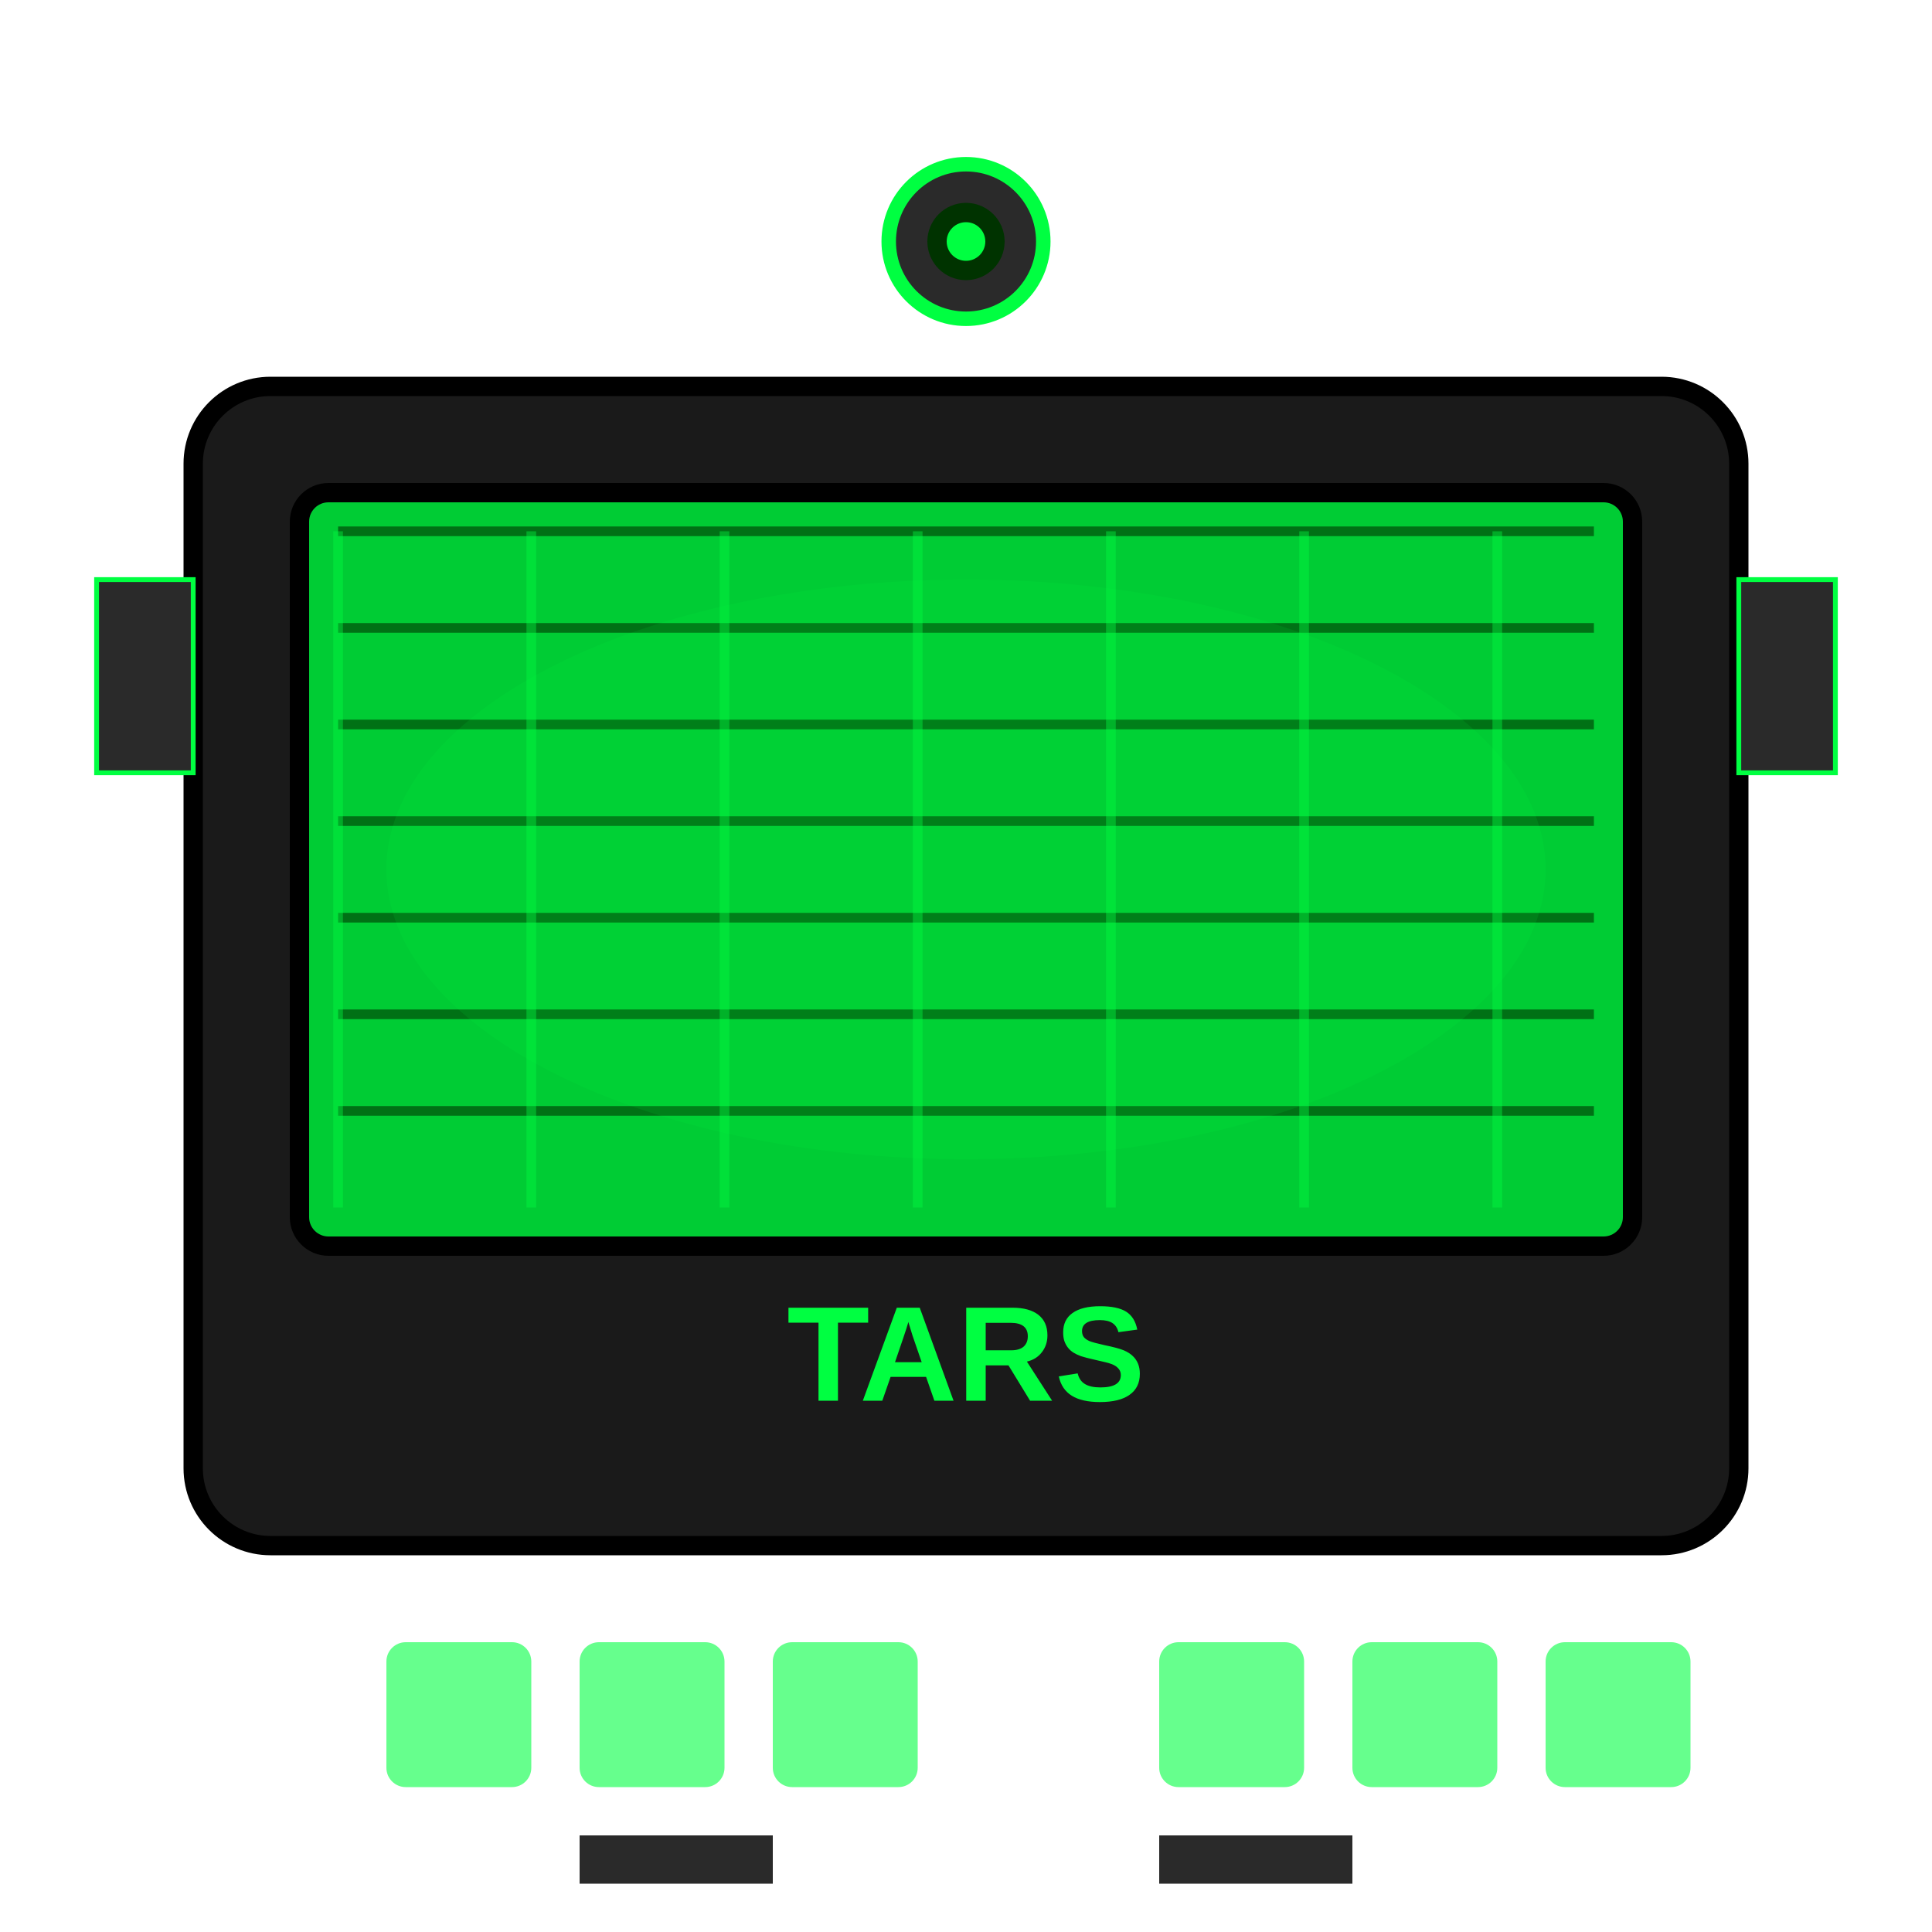
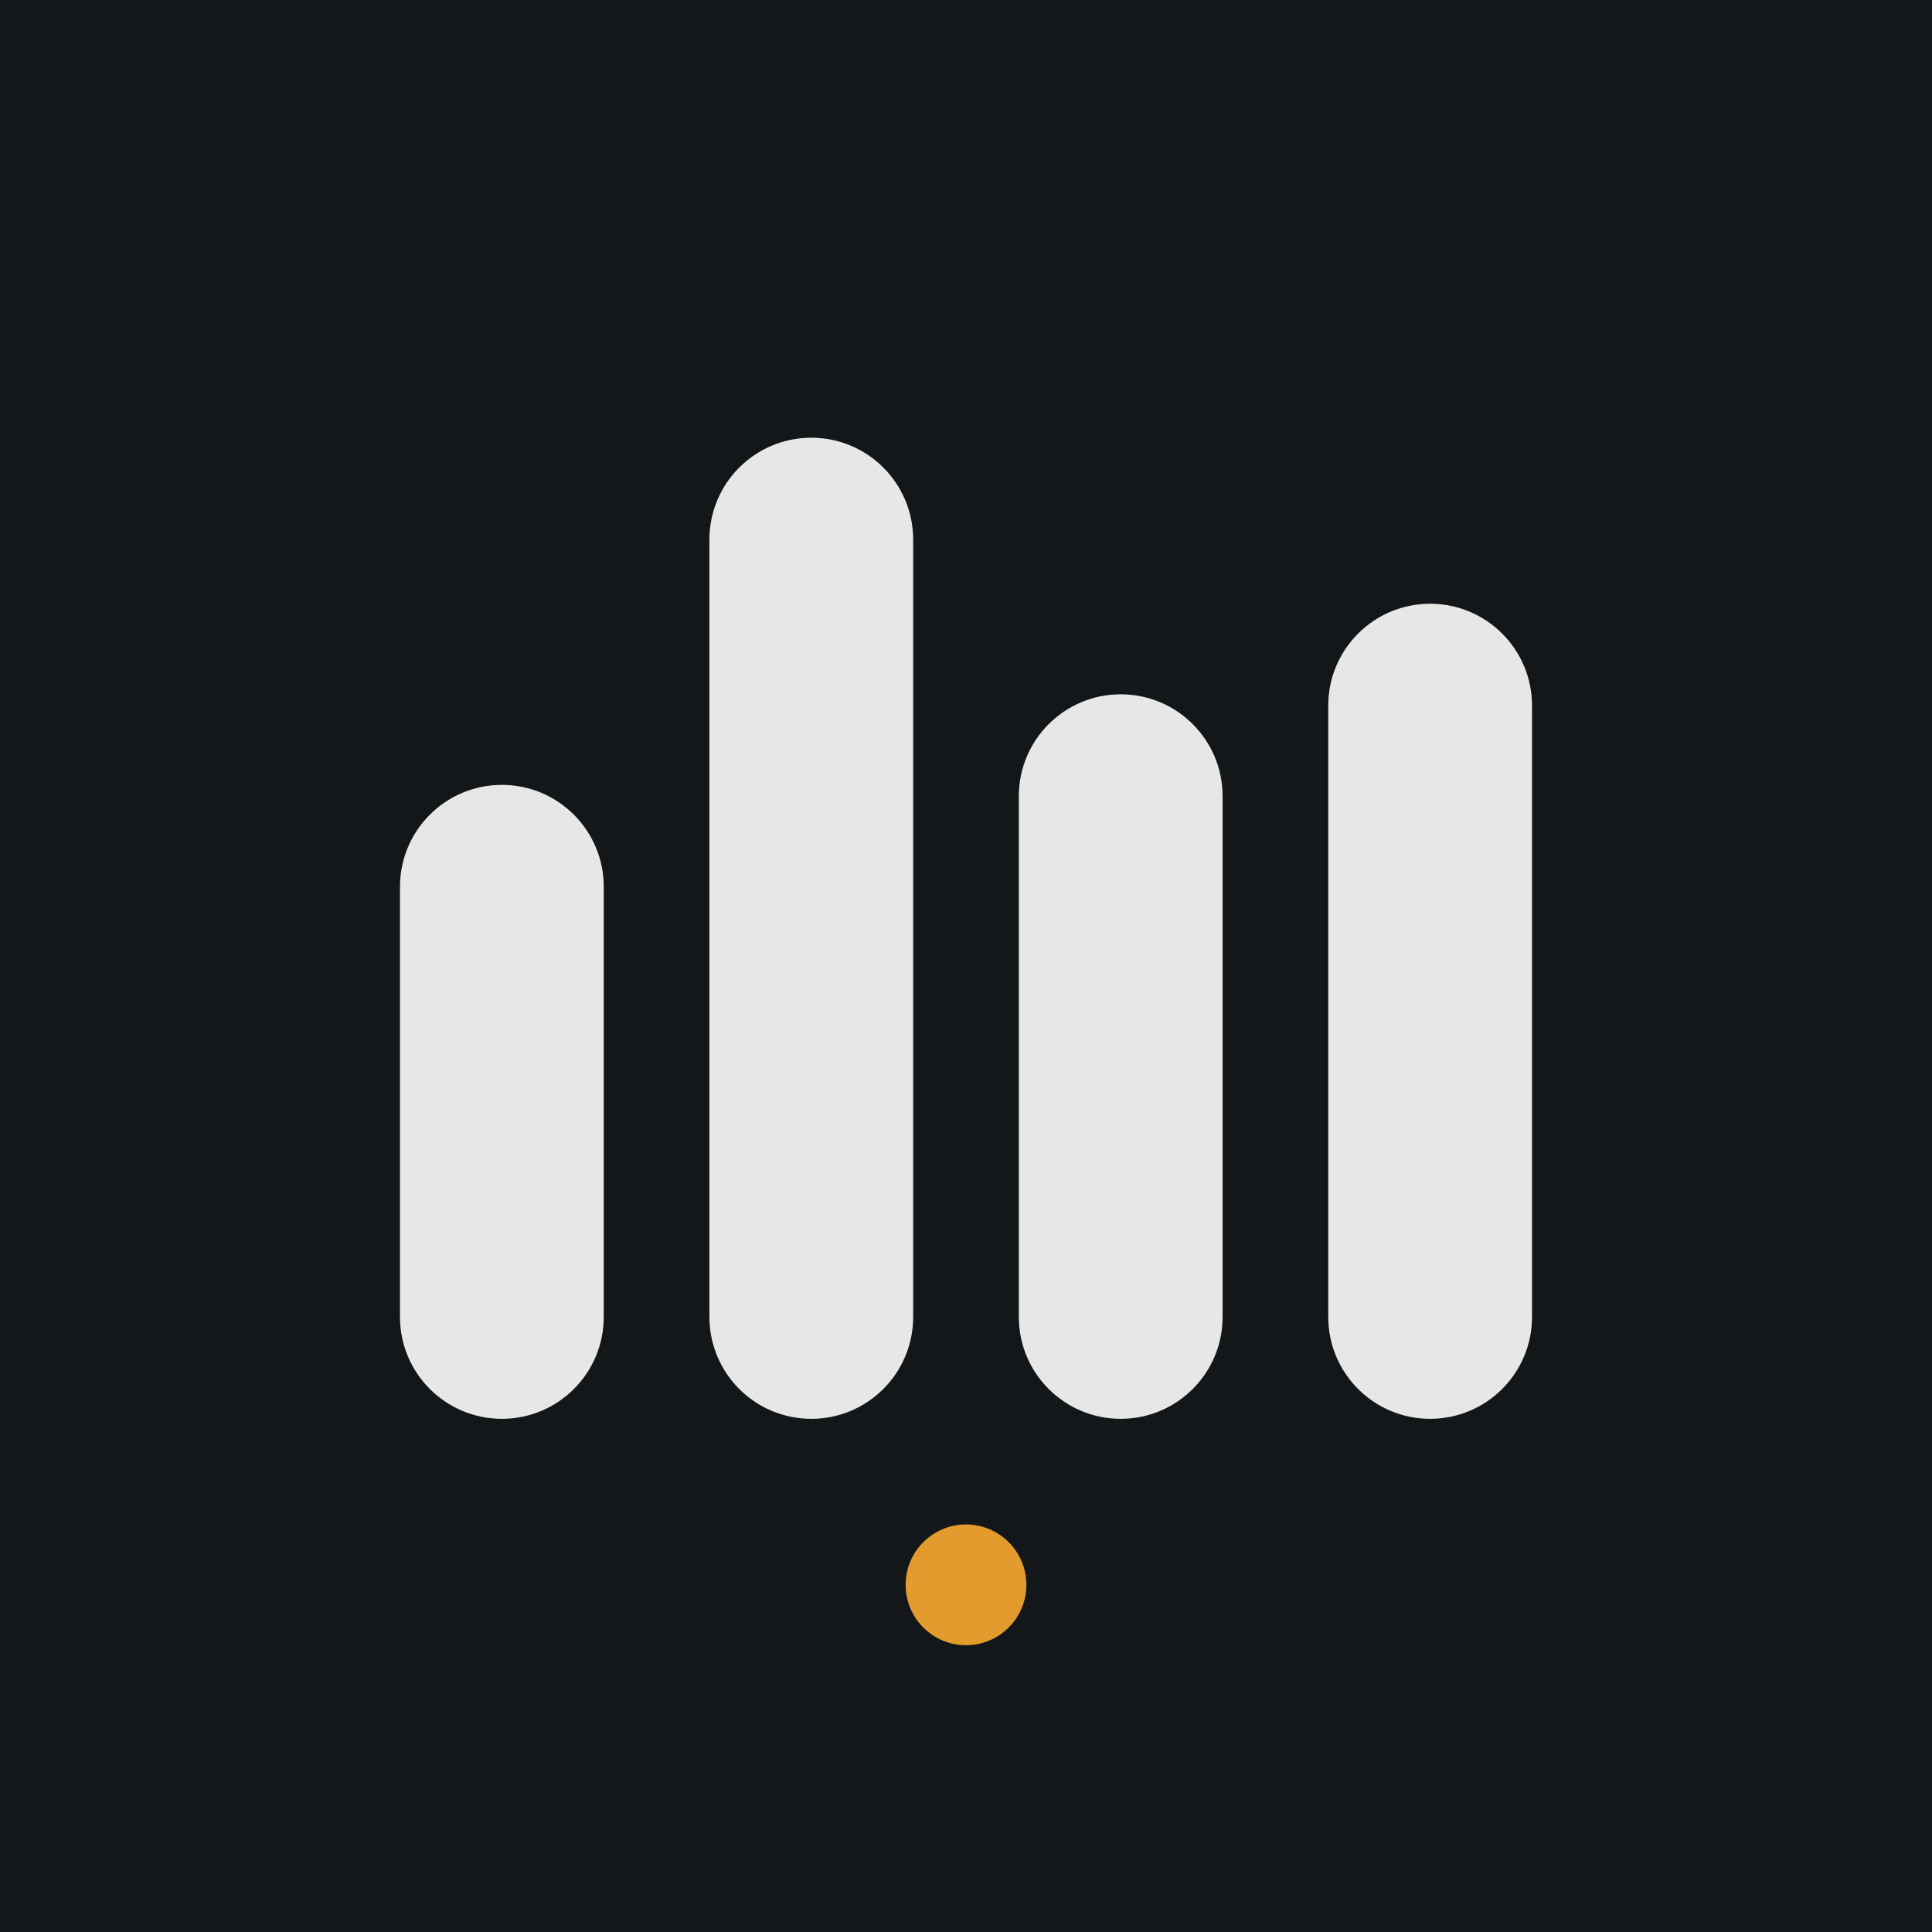
- <svg xmlns="http://www.w3.org/2000/svg" viewBox="0 0 200 200">
-   <rect x="20" y="40" width="160" height="120" rx="8" fill="#1a1a1a" stroke="#000" stroke-width="2" />
-   <rect x="30" y="50" width="140" height="80" rx="4" fill="#000000" />
-   <rect x="32" y="52" width="136" height="76" rx="2" fill="#00ff41" opacity="0.8" />
-   <line x1="35" y1="55" x2="165" y2="55" stroke="#003300" stroke-width="1" opacity="0.6" />
-   <line x1="35" y1="65" x2="165" y2="65" stroke="#003300" stroke-width="1" opacity="0.6" />
-   <line x1="35" y1="75" x2="165" y2="75" stroke="#003300" stroke-width="1" opacity="0.6" />
-   <line x1="35" y1="85" x2="165" y2="85" stroke="#003300" stroke-width="1" opacity="0.6" />
-   <line x1="35" y1="95" x2="165" y2="95" stroke="#003300" stroke-width="1" opacity="0.6" />
-   <line x1="35" y1="105" x2="165" y2="105" stroke="#003300" stroke-width="1" opacity="0.6" />
-   <line x1="35" y1="115" x2="165" y2="115" stroke="#003300" stroke-width="1" opacity="0.6" />
-   <line x1="35" y1="55" x2="35" y2="125" stroke="#00ff41" stroke-width="1" opacity="0.4" />
-   <line x1="55" y1="55" x2="55" y2="125" stroke="#00ff41" stroke-width="1" opacity="0.4" />
-   <line x1="75" y1="55" x2="75" y2="125" stroke="#00ff41" stroke-width="1" opacity="0.4" />
-   <line x1="95" y1="55" x2="95" y2="125" stroke="#00ff41" stroke-width="1" opacity="0.4" />
-   <line x1="115" y1="55" x2="115" y2="125" stroke="#00ff41" stroke-width="1" opacity="0.4" />
-   <line x1="135" y1="55" x2="135" y2="125" stroke="#00ff41" stroke-width="1" opacity="0.4" />
-   <line x1="155" y1="55" x2="155" y2="125" stroke="#00ff41" stroke-width="1" opacity="0.4" />
-   <circle cx="100" cy="25" r="8" fill="#2a2a2a" stroke="#00ff41" stroke-width="1.5" />
-   <circle cx="100" cy="25" r="4" fill="#003300" />
-   <circle cx="100" cy="25" r="2" fill="#00ff41" />
-   <rect x="10" y="60" width="10" height="20" fill="#2a2a2a" stroke="#00ff41" stroke-width="0.5" />
-   <rect x="180" y="60" width="10" height="20" fill="#2a2a2a" stroke="#00ff41" stroke-width="0.5" />
-   <rect x="40" y="170" width="15" height="15" rx="2" fill="#00ff41" opacity="0.6" />
-   <rect x="60" y="170" width="15" height="15" rx="2" fill="#00ff41" opacity="0.6" />
-   <rect x="80" y="170" width="15" height="15" rx="2" fill="#00ff41" opacity="0.6" />
-   <rect x="120" y="170" width="15" height="15" rx="2" fill="#00ff41" opacity="0.6" />
-   <rect x="140" y="170" width="15" height="15" rx="2" fill="#00ff41" opacity="0.6" />
-   <rect x="160" y="170" width="15" height="15" rx="2" fill="#00ff41" opacity="0.6" />
-   <rect x="60" y="190" width="20" height="5" fill="#2a2a2a" />
-   <rect x="120" y="190" width="20" height="5" fill="#2a2a2a" />
-   <text x="100" y="145" font-family="Arial, sans-serif" font-size="14" fill="#00ff41" text-anchor="middle" font-weight="bold">TARS</text>
-   <ellipse cx="100" cy="90" rx="60" ry="30" fill="#00ff41" opacity="0.1" />
+ <svg xmlns="http://www.w3.org/2000/svg" width="512" height="512" viewBox="0 0 512 512" role="img" aria-labelledby="tars-title tars-desc">
+   <rect width="512" height="512" fill="#14171A" />
+   <g fill="#E7E8E6">
+     <rect x="106" y="208" width="54" height="168" rx="27" />
+     <rect x="188" y="116" width="54" height="260" rx="27" />
+     <rect x="270" y="184" width="54" height="192" rx="27" />
+     <rect x="352" y="160" width="54" height="216" rx="27" />
+   </g>
+   <circle cx="256" cy="420" r="16" fill="#E39B2D" />
</svg>
